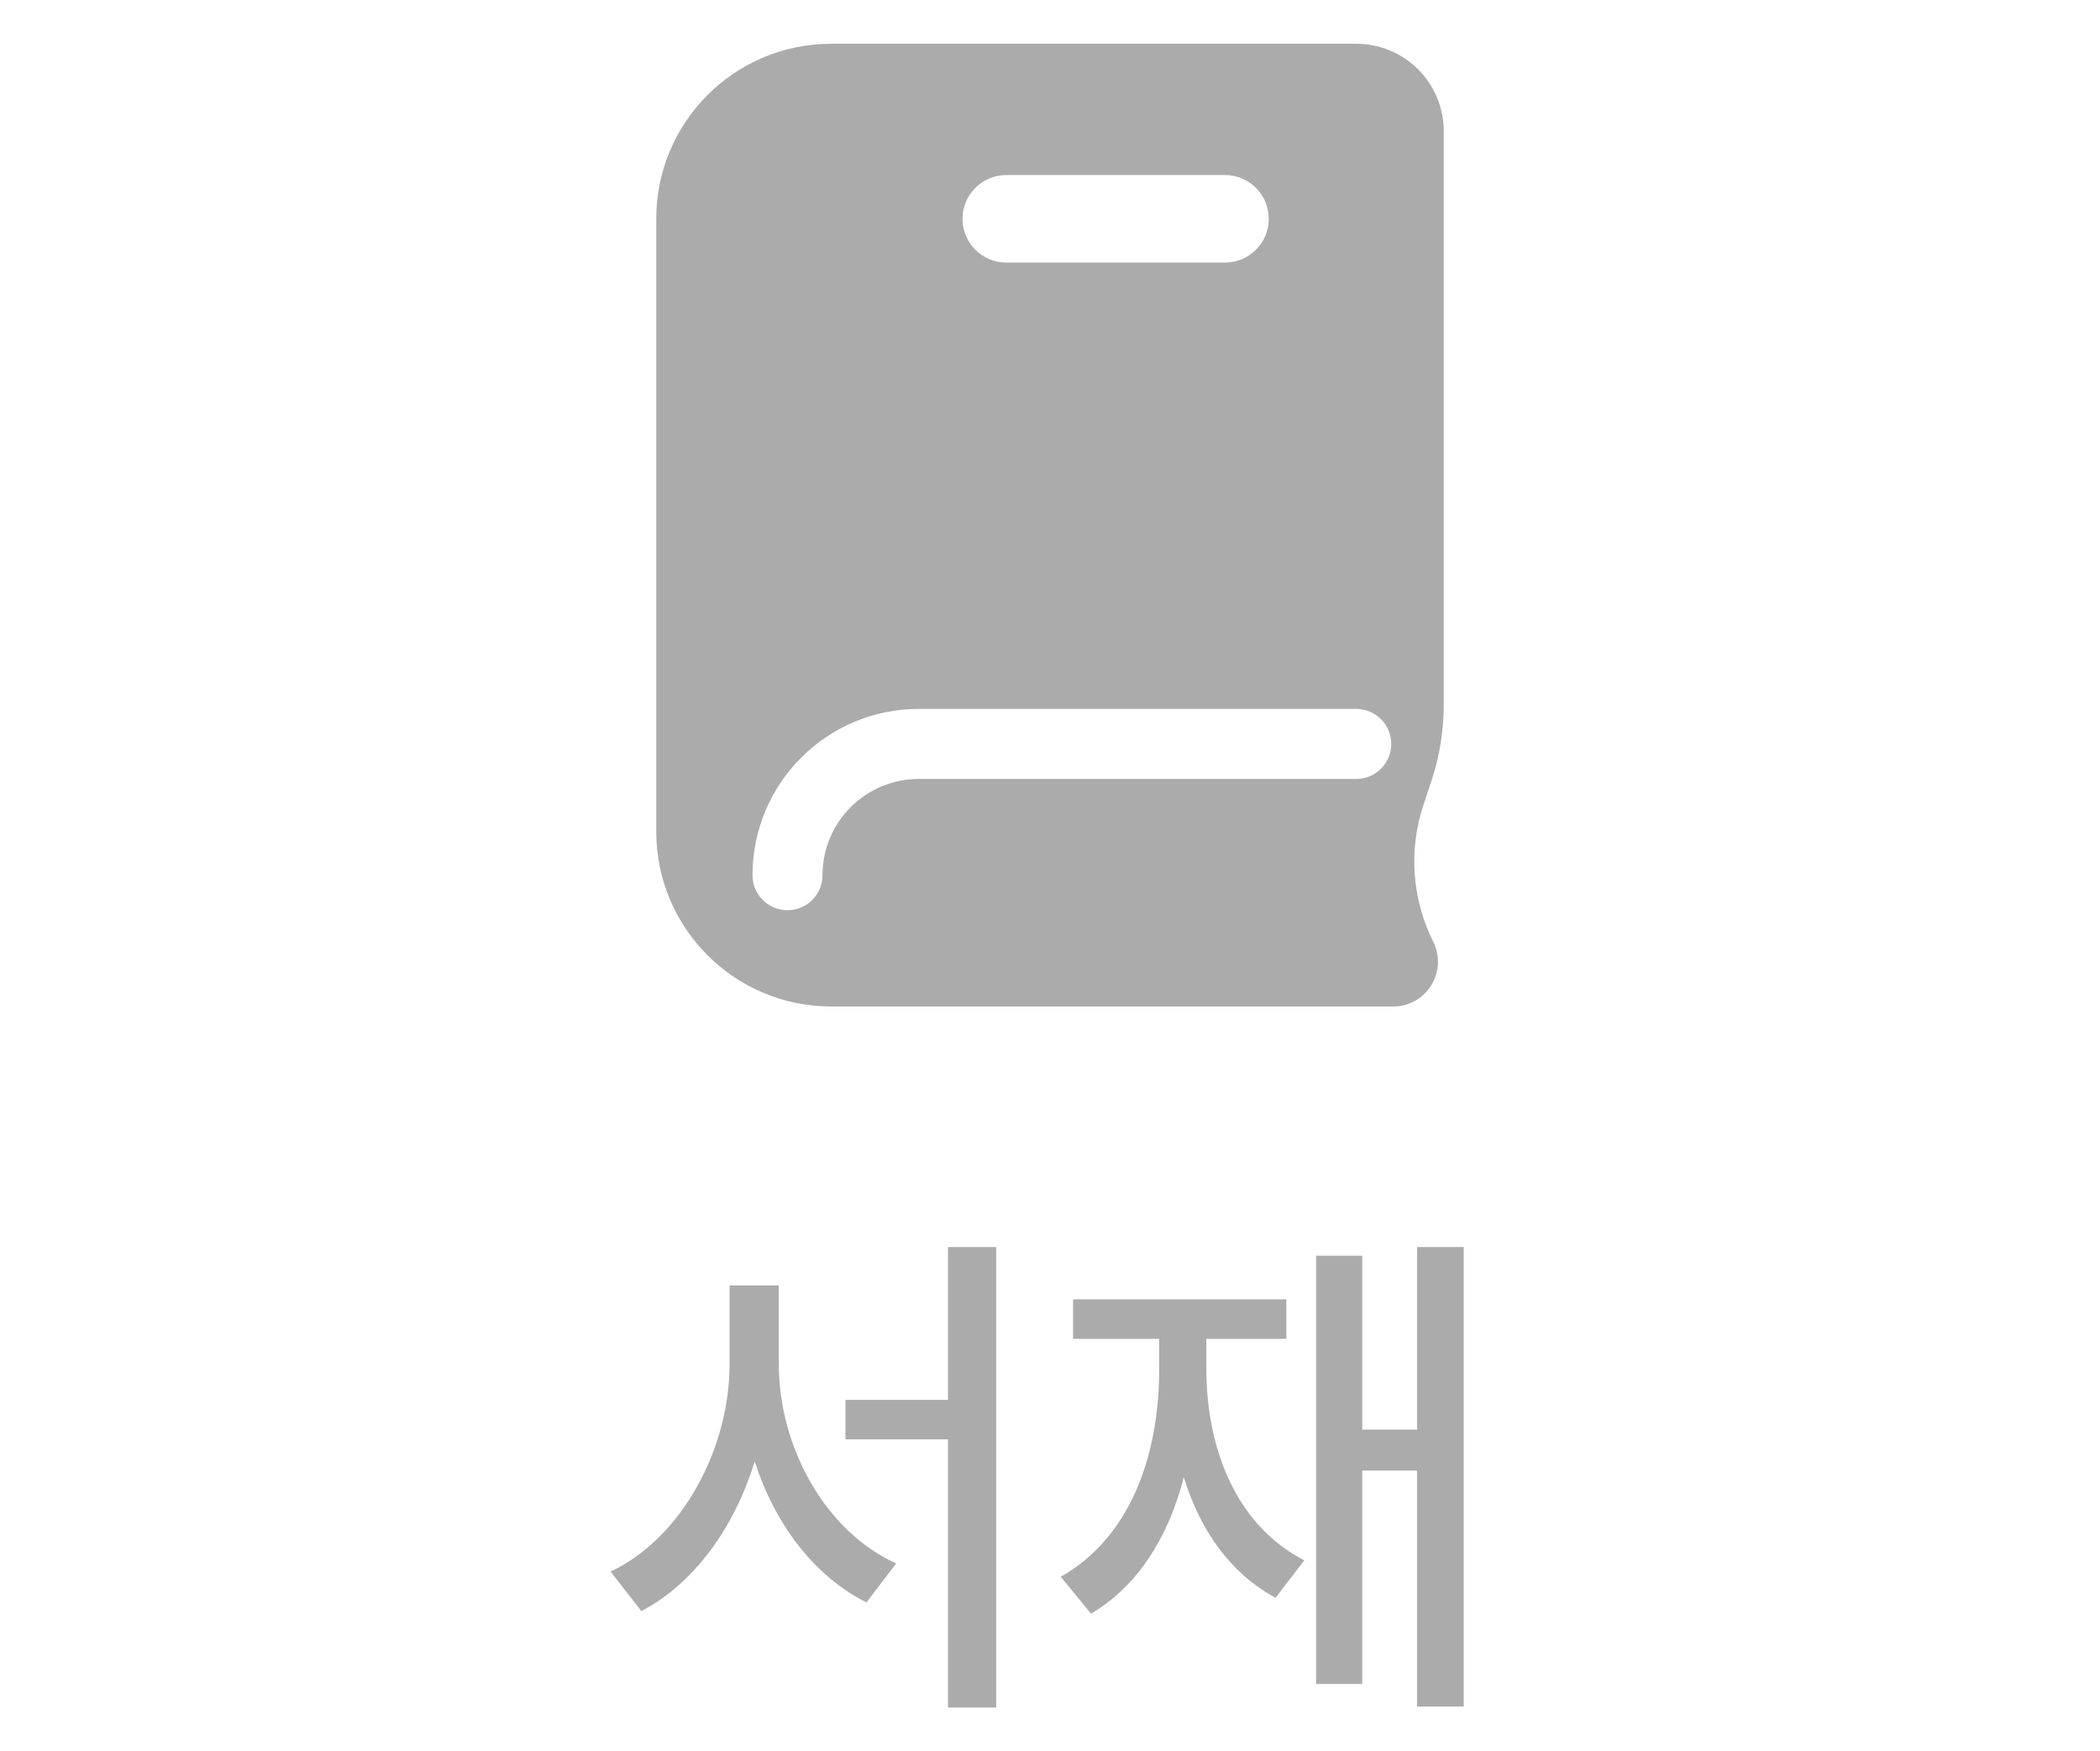
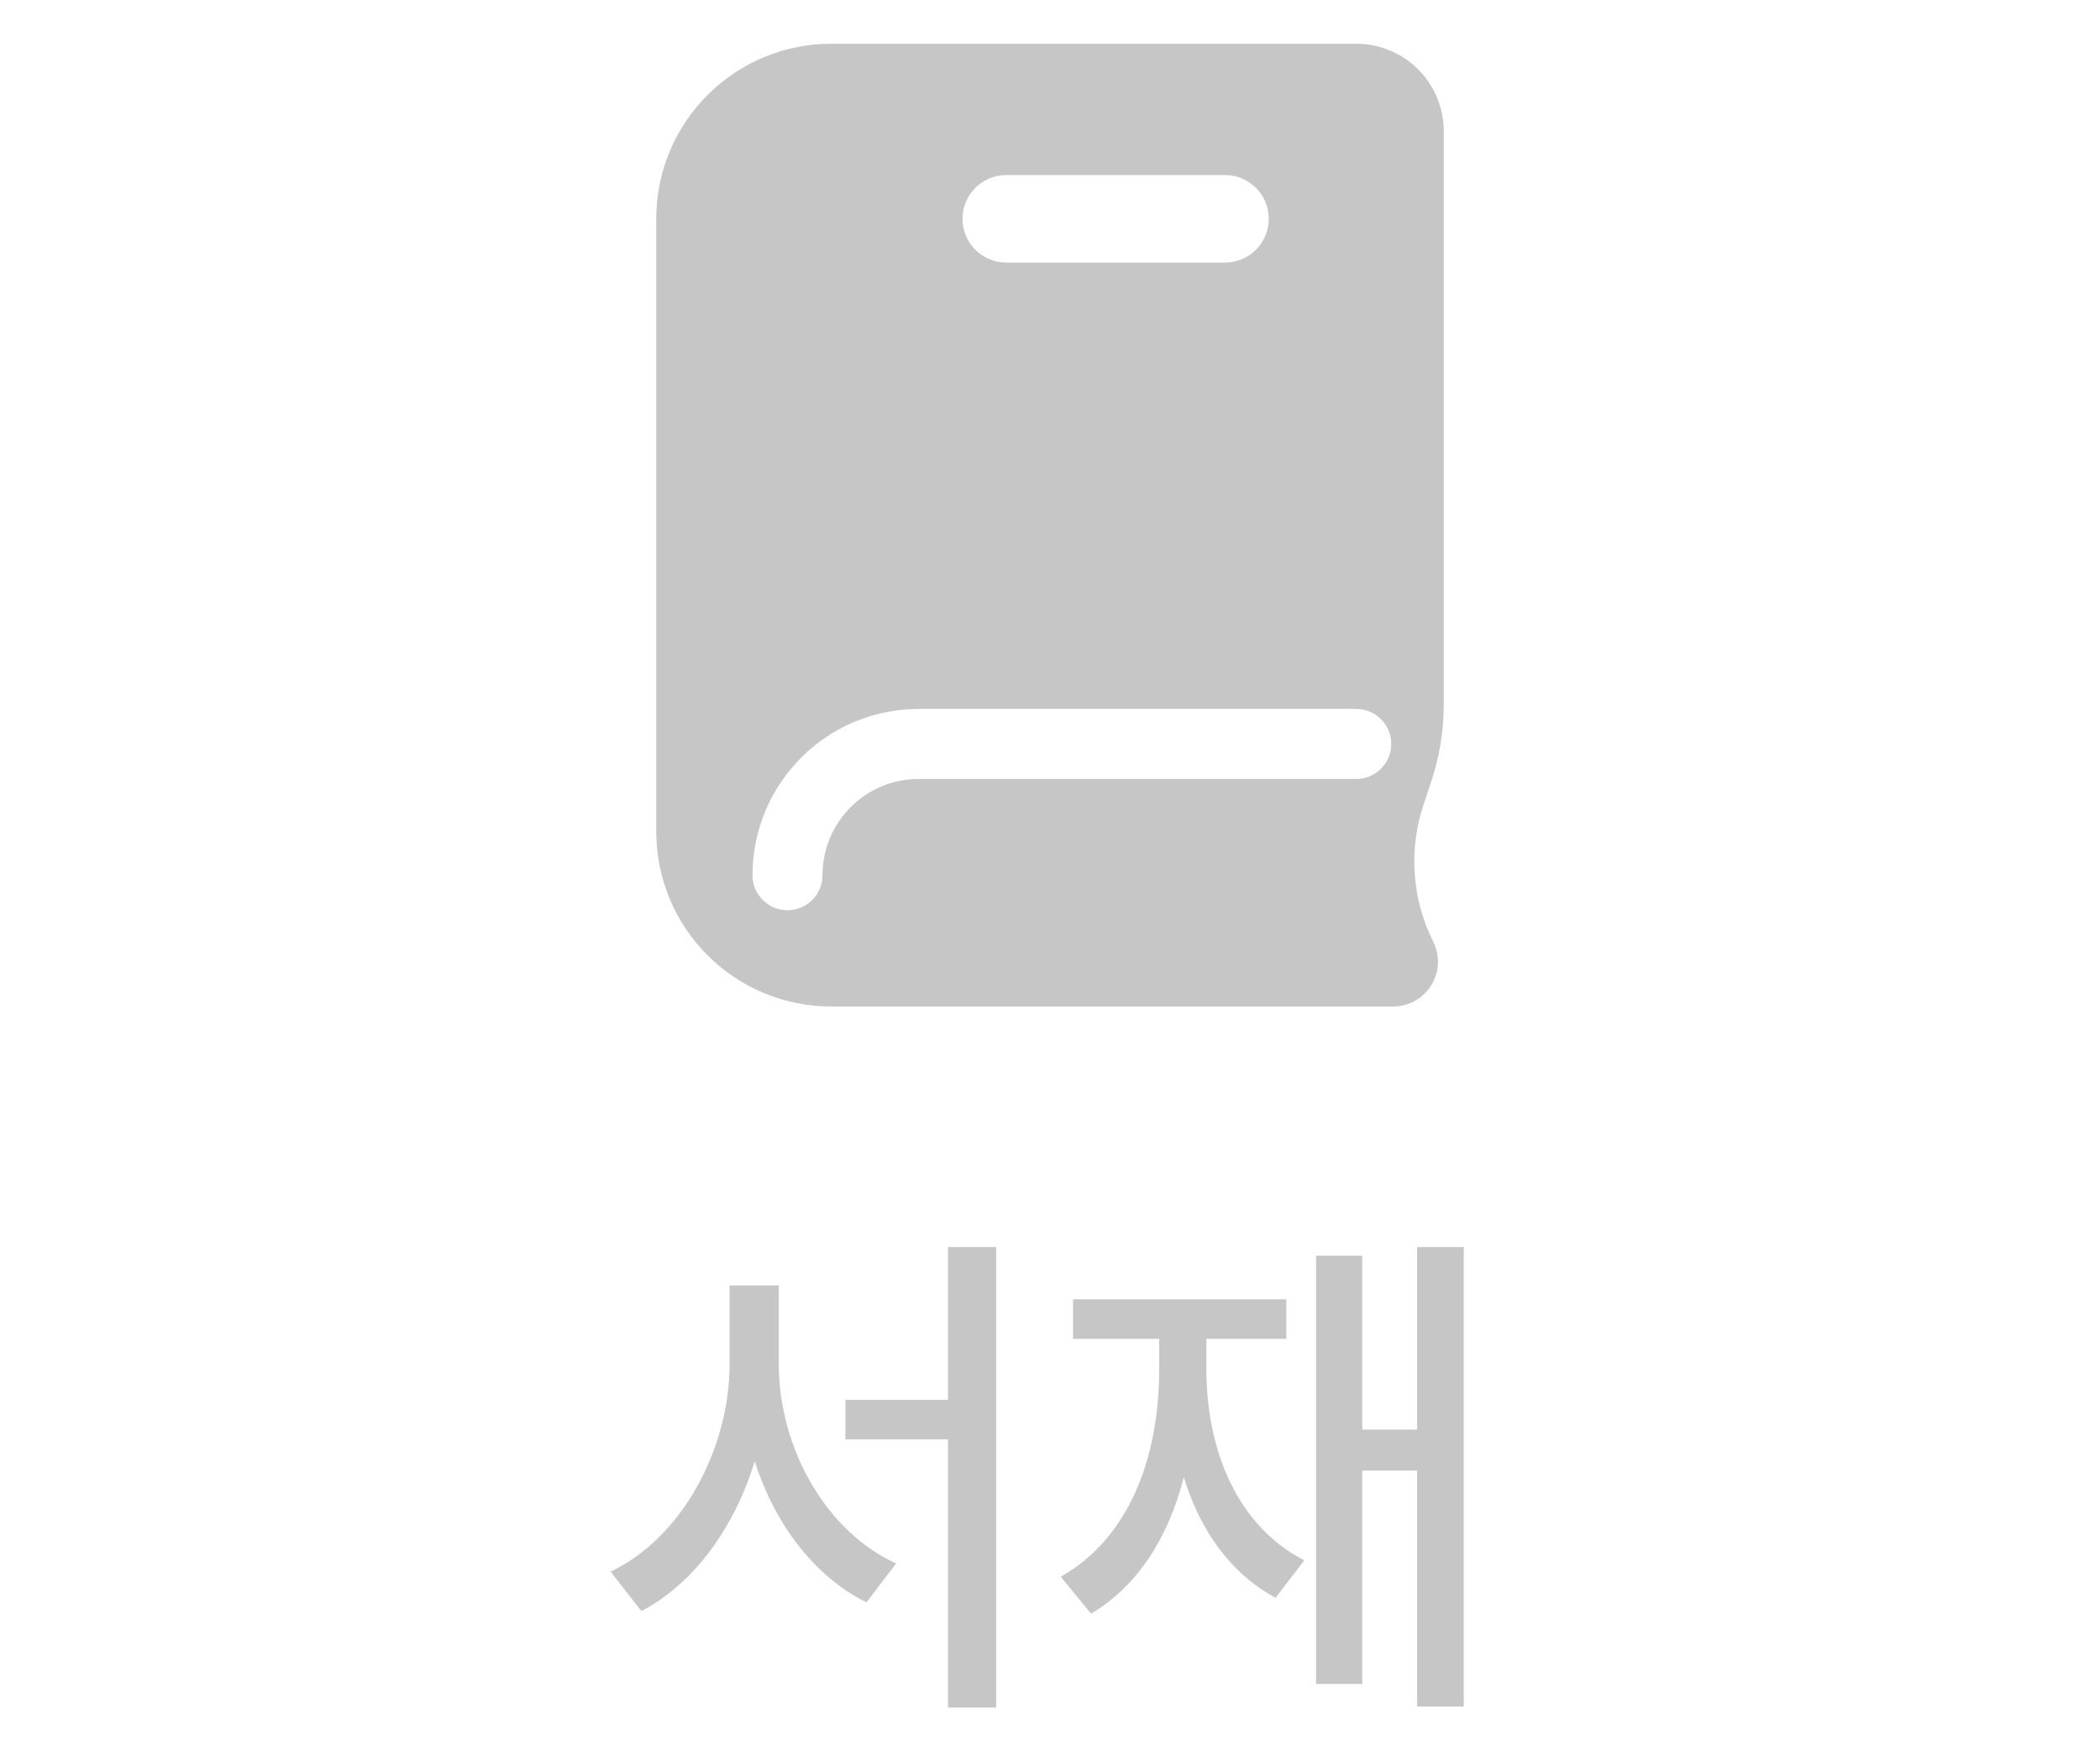
<svg xmlns="http://www.w3.org/2000/svg" width="48" height="40" viewBox="0 0 48 40" fill="none">
-   <path d="M17.801 31.168C17.801 33.09 18.879 35 20.484 35.727L19.805 36.617C18.609 36.02 17.713 34.83 17.25 33.395C16.787 34.906 15.867 36.184 14.66 36.816L13.957 35.914C15.586 35.141 16.676 33.113 16.676 31.168V29.375H17.801V31.168ZM22.77 28.496V39.02H21.668V32.891H19.324V31.988H21.668V28.496H22.77ZM33.457 28.496V38.996H32.391V33.605H31.137V38.48H30.082V28.695H31.137V32.668H32.391V28.496H33.457ZM27.574 31.273C27.574 33.16 28.289 34.871 29.812 35.656L29.156 36.512C28.125 35.955 27.434 34.977 27.059 33.758C26.701 35.141 26.004 36.242 24.938 36.875L24.246 36.031C25.781 35.164 26.496 33.359 26.496 31.273V30.594H24.527V29.691H29.402V30.594H27.574V31.273Z" fill="#ABABAB" />
-   <path fill-rule="evenodd" clip-rule="evenodd" d="M15 5C15 2.791 16.791 1 19 1H31C32.105 1 33 1.895 33 3V16.11C33 16.699 32.905 17.285 32.718 17.845L32.537 18.39C32.193 19.421 32.273 20.546 32.759 21.518C33.099 22.199 32.604 23 31.843 23H19C16.791 23 15 21.209 15 19V5ZM22 5C22 4.448 22.448 4 23 4H28C28.552 4 29 4.448 29 5C29 5.552 28.552 6 28 6H23C22.448 6 22 5.552 22 5ZM21 16.2C18.901 16.2 17.2 17.901 17.2 20C17.2 20.442 17.558 20.8 18 20.8C18.442 20.8 18.8 20.442 18.8 20C18.8 18.785 19.785 17.8 21 17.8H31C31.442 17.8 31.8 17.442 31.8 17C31.8 16.558 31.442 16.2 31 16.2H21Z" fill="#ABABAB" />
+   <path d="M17.801 31.168C17.801 33.09 18.879 35 20.484 35.727L19.805 36.617C18.609 36.02 17.713 34.83 17.25 33.395C16.787 34.906 15.867 36.184 14.66 36.816L13.957 35.914C15.586 35.141 16.676 33.113 16.676 31.168V29.375H17.801V31.168ZM22.77 28.496V39.02H21.668V32.891H19.324V31.988H21.668V28.496H22.77ZM33.457 28.496V38.996H32.391V33.605H31.137V38.48H30.082V28.695H31.137V32.668H32.391V28.496H33.457ZM27.574 31.273C27.574 33.16 28.289 34.871 29.812 35.656L29.156 36.512C28.125 35.955 27.434 34.977 27.059 33.758C26.701 35.141 26.004 36.242 24.938 36.875L24.246 36.031C25.781 35.164 26.496 33.359 26.496 31.273V30.594H24.527V29.691H29.402V30.594H27.574V31.273Z" fill="#C6C6C6" />
+   <path fill-rule="evenodd" clip-rule="evenodd" d="M15 5C15 2.791 16.791 1 19 1H31C32.105 1 33 1.895 33 3V16.11C33 16.699 32.905 17.285 32.718 17.845L32.537 18.39C32.193 19.421 32.273 20.546 32.759 21.518C33.099 22.199 32.604 23 31.843 23H19C16.791 23 15 21.209 15 19V5ZM22 5C22 4.448 22.448 4 23 4H28C28.552 4 29 4.448 29 5C29 5.552 28.552 6 28 6H23C22.448 6 22 5.552 22 5ZM21 16.2C18.901 16.2 17.2 17.901 17.2 20C17.2 20.442 17.558 20.8 18 20.8C18.442 20.8 18.8 20.442 18.8 20C18.8 18.785 19.785 17.8 21 17.8H31C31.442 17.8 31.8 17.442 31.8 17C31.8 16.558 31.442 16.2 31 16.2H21Z" fill="#C6C6C6" />
</svg>
